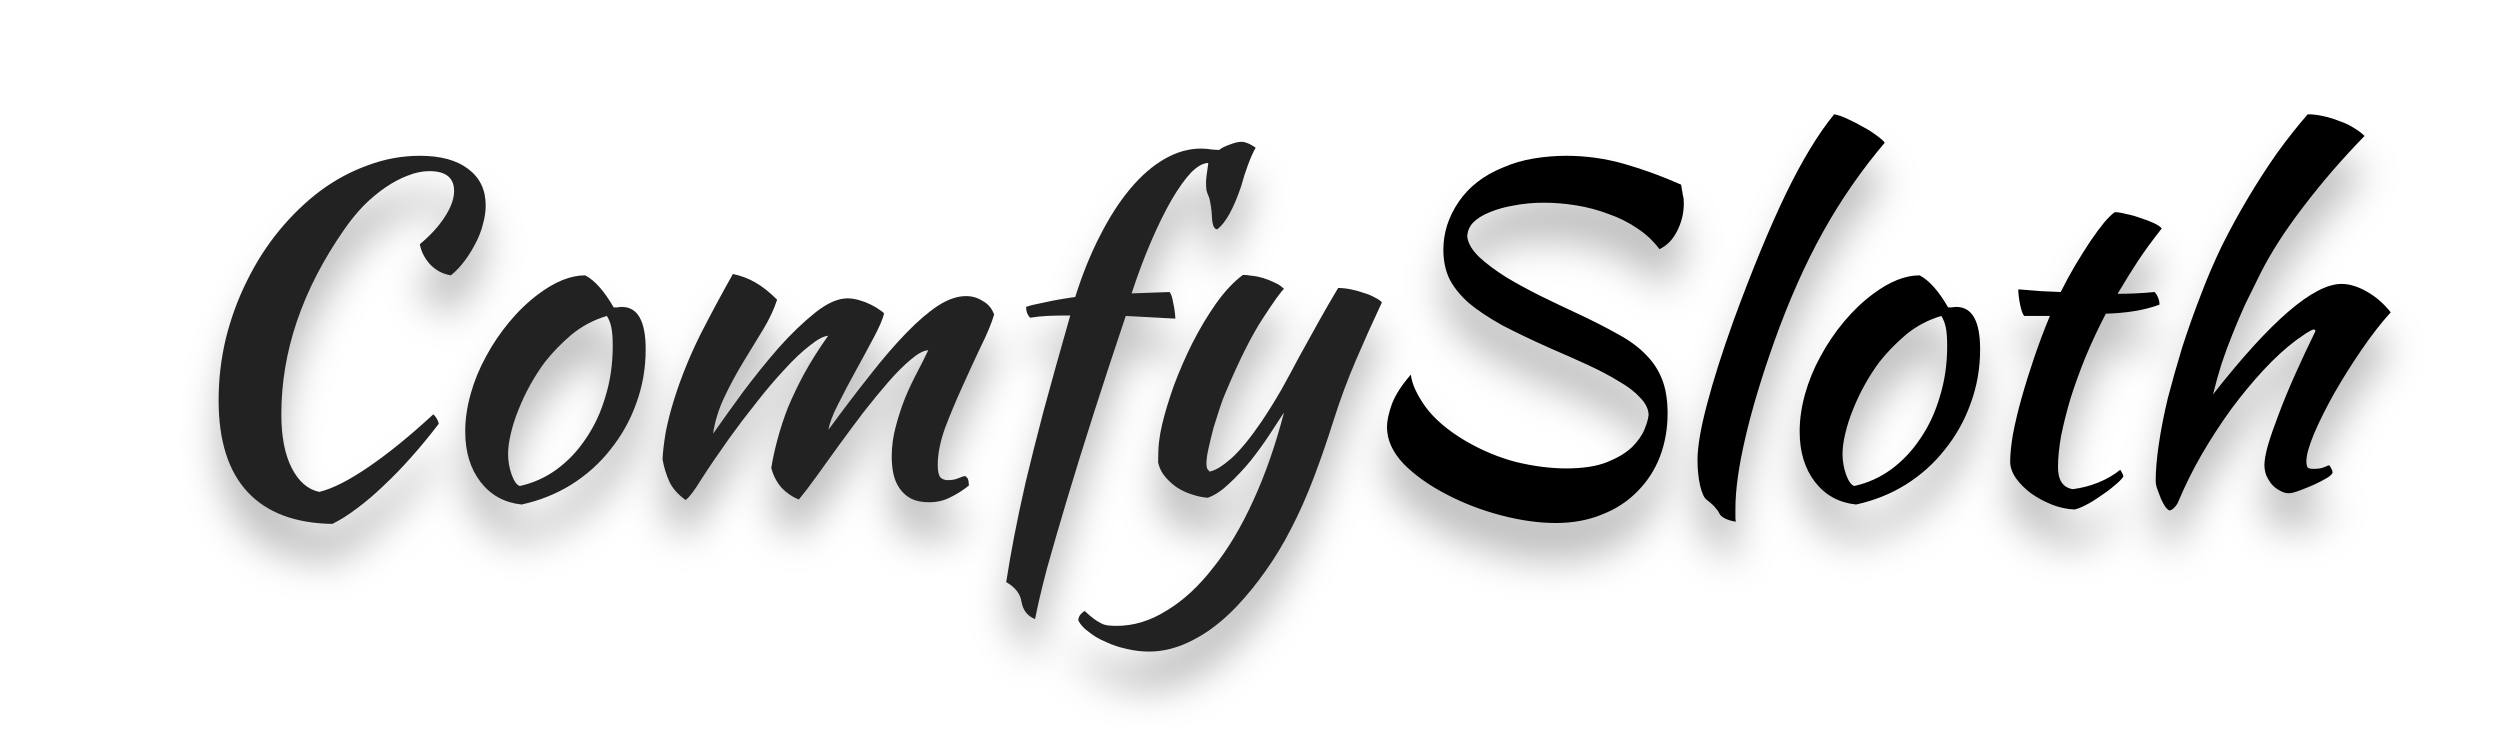
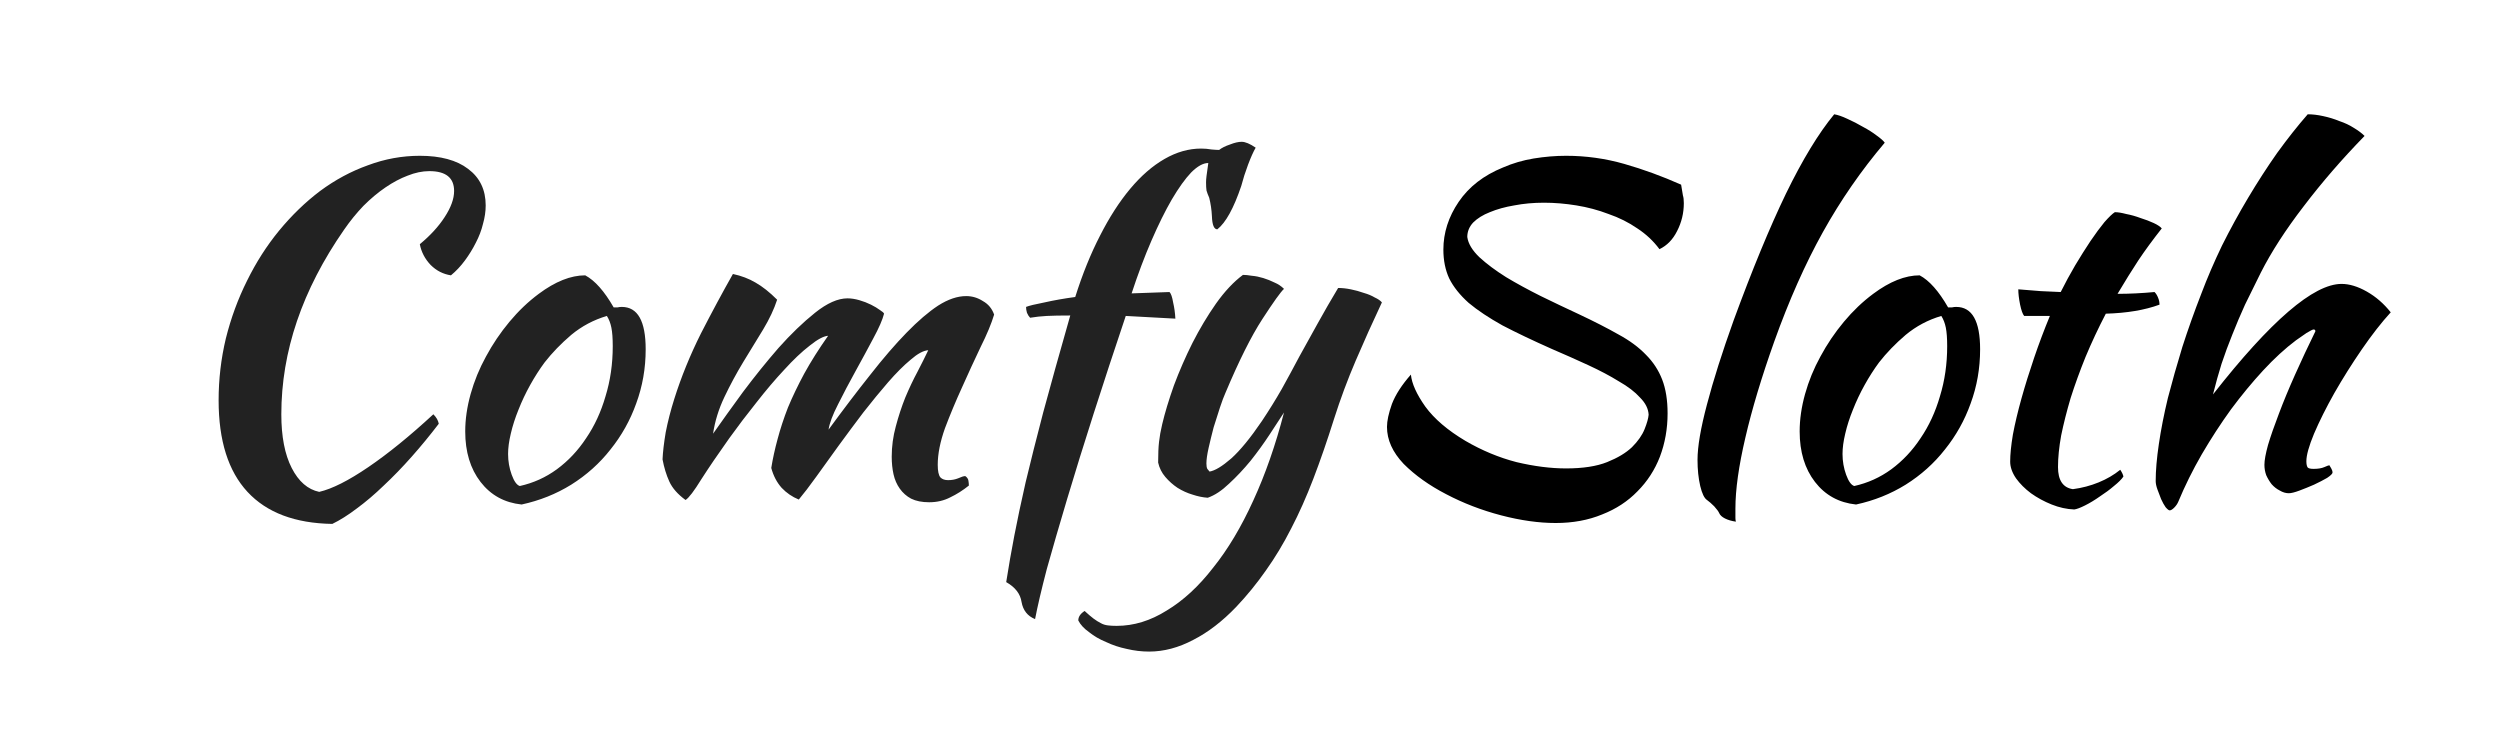
<svg xmlns="http://www.w3.org/2000/svg" viewBox="0 0 266 78">
-   <g filter="url(#filter0_d)">
+   <g>
    <path d="M23.261 42.592C23.261 40.352 23.517 38.16 24.029 36.016C24.573 33.84 25.325 31.792 26.285 29.872C27.245 27.92 28.381 26.144 29.693 24.544C31.037 22.912 32.493 21.504 34.061 20.32C35.661 19.136 37.357 18.224 39.149 17.584C40.941 16.912 42.781 16.576 44.669 16.576C46.877 16.576 48.589 17.04 49.805 17.968C51.053 18.896 51.677 20.192 51.677 21.856C51.677 22.496 51.581 23.152 51.389 23.824C51.229 24.496 50.973 25.168 50.621 25.84C50.301 26.48 49.917 27.104 49.469 27.712C49.021 28.32 48.525 28.848 47.981 29.296C47.149 29.168 46.429 28.8 45.821 28.192C45.213 27.552 44.829 26.816 44.669 25.984C45.789 25.056 46.669 24.096 47.309 23.104C47.981 22.08 48.317 21.152 48.317 20.32C48.317 18.912 47.437 18.208 45.677 18.208C44.941 18.208 44.173 18.368 43.373 18.688C42.605 18.976 41.821 19.392 41.021 19.936C40.221 20.48 39.437 21.136 38.669 21.904C37.933 22.672 37.245 23.52 36.605 24.448C32.157 30.848 29.933 37.392 29.933 44.08C29.933 46.448 30.301 48.352 31.037 49.792C31.773 51.232 32.749 52.08 33.965 52.336C35.341 52.016 37.085 51.136 39.197 49.696C41.309 48.256 43.613 46.384 46.109 44.08C46.429 44.4 46.621 44.736 46.685 45.088C45.757 46.304 44.797 47.472 43.805 48.592C42.813 49.712 41.821 50.736 40.829 51.664C39.869 52.592 38.909 53.408 37.949 54.112C37.021 54.816 36.157 55.36 35.357 55.744C31.389 55.68 28.381 54.544 26.333 52.336C24.285 50.128 23.261 46.88 23.261 42.592ZM55.5 53.68C53.676 53.488 52.22 52.688 51.132 51.28C50.044 49.872 49.5 48.08 49.5 45.904C49.5 44.624 49.692 43.296 50.076 41.92C50.46 40.544 51.004 39.216 51.708 37.936C52.412 36.624 53.244 35.392 54.204 34.24C55.164 33.088 56.204 32.096 57.324 31.264C59.084 29.952 60.732 29.296 62.268 29.296C63.292 29.84 64.3 30.976 65.292 32.704C65.452 32.704 65.596 32.704 65.724 32.704C65.852 32.672 65.996 32.656 66.156 32.656C67.852 32.656 68.7 34.16 68.7 37.168C68.7 39.184 68.364 41.104 67.692 42.928C67.052 44.72 66.14 46.352 64.956 47.824C63.804 49.296 62.412 50.544 60.78 51.568C59.18 52.56 57.42 53.264 55.5 53.68ZM57.948 38.56C57.404 39.296 56.892 40.096 56.412 40.96C55.932 41.824 55.516 42.704 55.164 43.6C54.812 44.464 54.54 45.312 54.348 46.144C54.156 46.944 54.06 47.664 54.06 48.304C54.06 49.072 54.188 49.808 54.444 50.512C54.7 51.216 54.988 51.616 55.308 51.712C56.748 51.392 58.06 50.8 59.244 49.936C60.46 49.04 61.5 47.936 62.364 46.624C63.26 45.312 63.948 43.824 64.428 42.16C64.94 40.496 65.196 38.72 65.196 36.832C65.196 36 65.148 35.344 65.052 34.864C64.956 34.384 64.796 33.968 64.572 33.616C63.164 34.032 61.9 34.704 60.78 35.632C59.692 36.56 58.748 37.536 57.948 38.56ZM98.767 37.264C98.255 37.296 97.631 37.632 96.895 38.272C96.159 38.88 95.359 39.68 94.495 40.672C93.663 41.632 92.783 42.704 91.855 43.888C90.959 45.072 90.079 46.256 89.215 47.44C88.383 48.592 87.599 49.68 86.863 50.704C86.127 51.728 85.503 52.544 84.991 53.152C84.287 52.864 83.679 52.448 83.167 51.904C82.655 51.328 82.287 50.624 82.063 49.792C82.223 48.8 82.447 47.776 82.735 46.72C83.023 45.632 83.391 44.512 83.839 43.36C84.319 42.208 84.895 41.008 85.567 39.76C86.271 38.48 87.119 37.136 88.111 35.728C87.631 35.76 86.975 36.112 86.143 36.784C85.311 37.424 84.415 38.272 83.455 39.328C82.495 40.352 81.503 41.52 80.479 42.832C79.455 44.112 78.495 45.376 77.599 46.624C76.415 48.288 75.423 49.744 74.623 50.992C73.855 52.24 73.295 52.976 72.943 53.2C72.111 52.592 71.535 51.936 71.215 51.232C70.895 50.528 70.655 49.744 70.495 48.88C70.527 48.112 70.639 47.152 70.831 46C71.055 44.848 71.359 43.664 71.743 42.448C72.479 40.112 73.423 37.792 74.575 35.488C75.759 33.184 76.895 31.072 77.983 29.152C78.879 29.344 79.679 29.648 80.383 30.064C81.119 30.48 81.887 31.088 82.687 31.888C82.367 32.88 81.871 33.936 81.199 35.056C80.527 36.144 79.823 37.296 79.087 38.512C78.351 39.728 77.679 40.976 77.071 42.256C76.463 43.536 76.063 44.832 75.871 46.144C76.767 44.864 77.823 43.392 79.039 41.728C80.287 40.064 81.551 38.496 82.831 37.024C84.143 35.552 85.439 34.304 86.719 33.28C87.999 32.256 89.151 31.744 90.175 31.744C90.559 31.744 90.975 31.808 91.423 31.936C91.871 32.064 92.287 32.224 92.671 32.416C93.055 32.608 93.375 32.8 93.631 32.992C93.887 33.152 94.031 33.28 94.063 33.376C93.903 34.016 93.519 34.896 92.911 36.016C92.335 37.104 91.711 38.256 91.039 39.472C90.367 40.688 89.743 41.872 89.167 43.024C88.591 44.144 88.255 45.04 88.159 45.712C89.727 43.568 91.199 41.632 92.575 39.904C93.951 38.144 95.247 36.64 96.463 35.392C97.679 34.144 98.799 33.184 99.823 32.512C100.879 31.84 101.871 31.504 102.799 31.504C103.439 31.504 104.031 31.68 104.575 32.032C105.151 32.352 105.551 32.832 105.775 33.472C105.487 34.432 105.007 35.584 104.335 36.928C103.695 38.272 103.039 39.696 102.367 41.2C101.695 42.672 101.087 44.128 100.543 45.568C100.031 47.008 99.775 48.304 99.775 49.456C99.775 50.128 99.871 50.576 100.063 50.8C100.255 50.992 100.527 51.088 100.879 51.088C101.263 51.088 101.615 51.024 101.935 50.896C102.287 50.736 102.543 50.656 102.703 50.656C102.895 50.784 103.007 50.944 103.039 51.136C103.071 51.328 103.087 51.504 103.087 51.664C102.447 52.176 101.791 52.592 101.119 52.912C100.447 53.264 99.695 53.44 98.863 53.44C98.095 53.44 97.455 53.312 96.943 53.056C96.463 52.8 96.063 52.448 95.743 52C95.423 51.552 95.199 51.04 95.071 50.464C94.943 49.888 94.879 49.264 94.879 48.592C94.879 47.504 95.023 46.432 95.311 45.376C95.599 44.288 95.935 43.264 96.319 42.304C96.735 41.312 97.167 40.4 97.615 39.568C98.063 38.704 98.447 37.936 98.767 37.264ZM110.132 65.872C109.332 65.552 108.852 64.944 108.692 64.048C108.564 63.184 108.02 62.48 107.06 61.936C107.316 60.304 107.604 58.656 107.924 56.992C108.244 55.328 108.644 53.44 109.124 51.328C109.636 49.184 110.26 46.704 110.996 43.888C111.764 41.04 112.724 37.6 113.876 33.568C112.82 33.568 111.988 33.584 111.38 33.616C110.772 33.648 110.18 33.712 109.604 33.808C109.476 33.68 109.364 33.504 109.268 33.28C109.204 33.056 109.172 32.848 109.172 32.656C109.492 32.528 110.148 32.368 111.14 32.176C112.132 31.952 113.22 31.76 114.404 31.6C115.172 29.168 116.052 26.992 117.044 25.072C118.036 23.12 119.108 21.456 120.26 20.08C121.412 18.704 122.628 17.648 123.908 16.912C125.188 16.176 126.484 15.808 127.796 15.808C128.18 15.808 128.548 15.84 128.9 15.904C129.252 15.936 129.524 15.952 129.716 15.952C130.004 15.728 130.388 15.536 130.868 15.376C131.348 15.184 131.764 15.088 132.116 15.088C132.5 15.088 132.996 15.296 133.604 15.712C133.348 16.16 133.076 16.768 132.788 17.536C132.5 18.304 132.26 19.056 132.068 19.792C131.268 22.16 130.42 23.696 129.524 24.4C129.172 24.4 128.98 23.936 128.948 23.008C128.916 22.336 128.82 21.68 128.66 21.04C128.532 20.752 128.436 20.496 128.372 20.272C128.34 20.048 128.324 19.76 128.324 19.408C128.324 19.216 128.34 18.992 128.372 18.736C128.404 18.448 128.468 17.984 128.564 17.344C128.02 17.344 127.412 17.68 126.74 18.352C126.1 19.024 125.412 19.984 124.676 21.232C123.972 22.448 123.252 23.904 122.516 25.6C121.78 27.296 121.076 29.168 120.404 31.216L124.436 31.072C124.596 31.232 124.724 31.6 124.82 32.176C124.948 32.72 125.028 33.296 125.06 33.904L119.78 33.616C118.564 37.232 117.428 40.688 116.372 43.984C115.316 47.28 114.372 50.32 113.54 53.104C112.708 55.888 111.988 58.368 111.38 60.544C110.804 62.752 110.388 64.528 110.132 65.872ZM141.946 44.56C141.21 46.896 140.474 49.024 139.738 50.944C139.002 52.864 138.218 54.624 137.386 56.224C136.554 57.856 135.658 59.344 134.698 60.688C133.738 62.064 132.682 63.36 131.53 64.576C130.058 66.112 128.538 67.28 126.97 68.08C125.402 68.912 123.834 69.328 122.266 69.328C121.466 69.328 120.666 69.232 119.866 69.04C119.098 68.88 118.378 68.64 117.706 68.32C117.002 68.032 116.394 67.68 115.882 67.264C115.338 66.88 114.954 66.464 114.73 66.016C114.73 65.632 114.954 65.296 115.402 65.008C115.786 65.36 116.106 65.632 116.362 65.824C116.618 66.016 116.874 66.176 117.13 66.304C117.354 66.432 117.61 66.512 117.898 66.544C118.154 66.576 118.458 66.592 118.81 66.592C120.634 66.592 122.41 66.048 124.138 64.96C125.898 63.904 127.546 62.384 129.082 60.4C130.65 58.448 132.074 56.064 133.354 53.248C134.634 50.464 135.722 47.344 136.618 43.888C136.202 44.528 135.69 45.312 135.082 46.24C134.474 47.168 133.802 48.096 133.066 49.024C132.33 49.92 131.562 50.736 130.762 51.472C129.994 52.208 129.242 52.704 128.506 52.96C127.994 52.928 127.45 52.816 126.874 52.624C126.33 52.464 125.802 52.224 125.29 51.904C124.81 51.584 124.378 51.2 123.994 50.752C123.61 50.304 123.354 49.792 123.226 49.216C123.226 48.288 123.258 47.552 123.322 47.008C123.386 46.432 123.498 45.808 123.658 45.136C123.946 43.92 124.362 42.544 124.906 41.008C125.482 39.472 126.138 37.968 126.874 36.496C127.642 34.992 128.474 33.6 129.37 32.32C130.298 31.008 131.258 29.984 132.25 29.248C132.506 29.248 132.826 29.28 133.21 29.344C133.594 29.376 133.994 29.456 134.41 29.584C134.826 29.712 135.226 29.872 135.61 30.064C135.994 30.224 136.33 30.448 136.618 30.736C136.266 31.056 135.498 32.128 134.314 33.952C133.13 35.776 131.818 38.4 130.378 41.824C130.218 42.176 130.026 42.688 129.802 43.36C129.578 44.032 129.354 44.736 129.13 45.472C128.938 46.208 128.762 46.928 128.602 47.632C128.442 48.336 128.362 48.896 128.362 49.312C128.362 49.568 128.394 49.76 128.458 49.888C128.554 50.016 128.634 50.112 128.698 50.176C129.274 50.08 130.042 49.616 131.002 48.784C131.962 47.92 133.05 46.592 134.266 44.8C135.034 43.648 135.738 42.512 136.378 41.392C137.018 40.24 137.642 39.088 138.25 37.936C138.89 36.784 139.546 35.6 140.218 34.384C140.89 33.168 141.61 31.92 142.378 30.64C142.794 30.64 143.242 30.688 143.722 30.784C144.202 30.88 144.666 31.008 145.114 31.168C145.562 31.296 145.946 31.456 146.266 31.648C146.618 31.808 146.874 31.984 147.034 32.176C146.042 34.288 145.114 36.352 144.25 38.368C143.386 40.384 142.618 42.448 141.946 44.56Z" fill="#222222" />
    <path d="M178.871 19.648C178.967 20.192 179.031 20.576 179.063 20.8C179.127 20.992 179.159 21.264 179.159 21.616C179.159 22.672 178.919 23.664 178.439 24.592C177.991 25.488 177.367 26.128 176.567 26.512C175.927 25.648 175.143 24.912 174.215 24.304C173.287 23.664 172.263 23.152 171.143 22.768C170.055 22.352 168.919 22.048 167.735 21.856C166.551 21.664 165.399 21.568 164.279 21.568C163.159 21.568 162.103 21.664 161.111 21.856C160.151 22.016 159.287 22.256 158.519 22.576C157.783 22.864 157.191 23.232 156.743 23.68C156.327 24.128 156.119 24.64 156.119 25.216C156.215 25.92 156.647 26.64 157.415 27.376C158.183 28.08 159.127 28.784 160.247 29.488C161.367 30.16 162.599 30.832 163.943 31.504C165.319 32.176 166.663 32.816 167.975 33.424C169.607 34.192 171.015 34.912 172.199 35.584C173.383 36.224 174.359 36.944 175.127 37.744C175.895 38.512 176.471 39.392 176.855 40.384C177.239 41.376 177.431 42.576 177.431 43.984C177.431 45.616 177.159 47.152 176.615 48.592C176.071 50 175.271 51.232 174.215 52.288C173.191 53.344 171.943 54.16 170.471 54.736C168.999 55.344 167.351 55.648 165.527 55.648C163.735 55.648 161.799 55.376 159.719 54.832C157.639 54.288 155.687 53.536 153.863 52.576C152.071 51.648 150.567 50.576 149.351 49.36C148.167 48.112 147.575 46.8 147.575 45.424C147.575 44.784 147.751 43.968 148.103 42.976C148.487 41.984 149.159 40.944 150.119 39.856C150.215 40.816 150.727 41.952 151.655 43.264C152.615 44.576 154.039 45.792 155.927 46.912C157.687 47.936 159.495 48.688 161.351 49.168C163.239 49.616 164.999 49.84 166.631 49.84C168.423 49.84 169.879 49.616 170.999 49.168C172.119 48.72 172.999 48.192 173.639 47.584C174.279 46.944 174.727 46.304 174.983 45.664C175.239 45.024 175.383 44.512 175.415 44.128C175.383 43.488 175.079 42.88 174.503 42.304C173.959 41.696 173.207 41.12 172.247 40.576C171.319 40 170.231 39.424 168.983 38.848C167.735 38.272 166.439 37.696 165.095 37.12C163.079 36.224 161.335 35.392 159.863 34.624C158.423 33.824 157.223 33.024 156.263 32.224C155.335 31.392 154.647 30.528 154.199 29.632C153.783 28.736 153.575 27.712 153.575 26.56C153.575 24.768 154.119 23.072 155.207 21.472C156.295 19.872 157.863 18.656 159.911 17.824C160.935 17.376 162.023 17.056 163.175 16.864C164.359 16.672 165.511 16.576 166.631 16.576C168.743 16.576 170.807 16.864 172.823 17.44C174.839 18.016 176.855 18.752 178.871 19.648ZM180.616 48.928C180.616 47.52 180.952 45.552 181.624 43.024C182.296 40.464 183.24 37.488 184.456 34.096C186.44 28.688 188.296 24.192 190.024 20.608C191.784 16.992 193.496 14.176 195.16 12.16C195.544 12.224 196.008 12.384 196.552 12.64C197.128 12.896 197.688 13.184 198.232 13.504C198.776 13.792 199.256 14.096 199.672 14.416C200.12 14.736 200.408 14.992 200.536 15.184C198.04 18.128 195.848 21.296 193.96 24.688C192.072 28.08 190.344 31.968 188.776 36.352C187.432 40.128 186.408 43.536 185.704 46.576C185 49.584 184.648 52.096 184.648 54.112C184.648 54.656 184.648 54.992 184.648 55.12C184.648 55.248 184.664 55.376 184.696 55.504C184.248 55.44 183.864 55.328 183.544 55.168C183.224 55.008 183.016 54.816 182.92 54.592C182.856 54.432 182.68 54.192 182.392 53.872C182.104 53.584 181.848 53.36 181.624 53.2C181.336 53.008 181.096 52.512 180.904 51.712C180.712 50.88 180.616 49.952 180.616 48.928ZM197.484 53.68C195.66 53.488 194.204 52.688 193.116 51.28C192.028 49.872 191.484 48.08 191.484 45.904C191.484 44.624 191.676 43.296 192.06 41.92C192.444 40.544 192.988 39.216 193.692 37.936C194.396 36.624 195.228 35.392 196.188 34.24C197.148 33.088 198.188 32.096 199.308 31.264C201.068 29.952 202.716 29.296 204.252 29.296C205.276 29.84 206.284 30.976 207.276 32.704C207.436 32.704 207.58 32.704 207.708 32.704C207.836 32.672 207.98 32.656 208.14 32.656C209.836 32.656 210.684 34.16 210.684 37.168C210.684 39.184 210.348 41.104 209.676 42.928C209.036 44.72 208.124 46.352 206.94 47.824C205.788 49.296 204.396 50.544 202.764 51.568C201.164 52.56 199.404 53.264 197.484 53.68ZM199.932 38.56C199.388 39.296 198.876 40.096 198.396 40.96C197.916 41.824 197.5 42.704 197.148 43.6C196.796 44.464 196.524 45.312 196.332 46.144C196.14 46.944 196.044 47.664 196.044 48.304C196.044 49.072 196.172 49.808 196.428 50.512C196.684 51.216 196.972 51.616 197.292 51.712C198.732 51.392 200.044 50.8 201.228 49.936C202.444 49.04 203.484 47.936 204.348 46.624C205.244 45.312 205.932 43.824 206.412 42.16C206.924 40.496 207.18 38.72 207.18 36.832C207.18 36 207.132 35.344 207.036 34.864C206.94 34.384 206.78 33.968 206.556 33.616C205.148 34.032 203.884 34.704 202.764 35.632C201.676 36.56 200.732 37.536 199.932 38.56ZM215.371 33.616C215.211 33.424 215.067 33.024 214.939 32.416C214.811 31.776 214.747 31.232 214.747 30.784C215.579 30.848 216.379 30.912 217.147 30.976C217.915 31.008 218.619 31.04 219.259 31.072C219.739 30.112 220.251 29.168 220.795 28.24C221.371 27.28 221.915 26.416 222.427 25.648C222.971 24.848 223.467 24.176 223.915 23.632C224.395 23.088 224.763 22.736 225.019 22.576C225.339 22.576 225.739 22.64 226.219 22.768C226.731 22.864 227.243 23.008 227.755 23.2C228.267 23.36 228.731 23.536 229.147 23.728C229.563 23.92 229.851 24.112 230.011 24.304C229.051 25.52 228.219 26.656 227.515 27.712C226.843 28.736 226.107 29.92 225.307 31.264C225.947 31.264 226.587 31.248 227.227 31.216C227.899 31.184 228.571 31.136 229.243 31.072C229.403 31.232 229.531 31.44 229.627 31.696C229.723 31.92 229.771 32.16 229.771 32.416C228.203 32.992 226.299 33.312 224.059 33.376C223.259 34.912 222.539 36.448 221.899 37.984C221.291 39.488 220.763 40.944 220.315 42.352C219.899 43.76 219.563 45.088 219.307 46.336C219.083 47.584 218.971 48.704 218.971 49.696C218.971 51.104 219.499 51.888 220.555 52.048C221.515 51.92 222.427 51.68 223.291 51.328C224.155 50.976 224.923 50.528 225.595 49.984C225.787 50.272 225.899 50.512 225.931 50.704C225.739 50.992 225.403 51.328 224.923 51.712C224.475 52.096 223.979 52.464 223.435 52.816C222.891 53.2 222.363 53.52 221.851 53.776C221.339 54.032 220.955 54.176 220.699 54.208C219.899 54.176 219.099 54 218.299 53.68C217.499 53.36 216.763 52.96 216.091 52.48C215.451 52 214.923 51.472 214.507 50.896C214.091 50.288 213.883 49.696 213.883 49.12C213.883 48.352 213.979 47.392 214.171 46.24C214.395 45.056 214.699 43.776 215.083 42.4C215.467 41.024 215.915 39.584 216.427 38.08C216.939 36.576 217.499 35.088 218.107 33.616H215.371ZM229.366 51.184C229.366 50.064 229.478 48.752 229.702 47.248C229.926 45.712 230.246 44.08 230.662 42.352C231.11 40.624 231.622 38.816 232.198 36.928C232.806 35.04 233.478 33.152 234.214 31.264C234.854 29.568 235.59 27.856 236.422 26.128C237.286 24.4 238.214 22.704 239.206 21.04C240.198 19.376 241.222 17.792 242.278 16.288C243.366 14.784 244.454 13.408 245.542 12.16C246.054 12.16 246.598 12.224 247.174 12.352C247.782 12.48 248.358 12.656 248.902 12.88C249.478 13.072 249.99 13.312 250.438 13.6C250.918 13.888 251.302 14.176 251.59 14.464C249.19 16.928 247.03 19.424 245.11 21.952C243.19 24.448 241.67 26.8 240.55 29.008C239.942 30.224 239.382 31.36 238.87 32.416C238.39 33.472 237.942 34.528 237.526 35.584C237.11 36.608 236.726 37.648 236.374 38.704C236.054 39.728 235.75 40.816 235.462 41.968C241.606 34.128 246.166 30.208 249.142 30.208C249.974 30.208 250.87 30.48 251.83 31.024C252.79 31.568 253.638 32.304 254.374 33.232C253.382 34.32 252.358 35.632 251.302 37.168C250.246 38.704 249.27 40.256 248.374 41.824C247.51 43.36 246.79 44.8 246.214 46.144C245.67 47.456 245.398 48.432 245.398 49.072C245.398 49.392 245.446 49.616 245.542 49.744C245.638 49.84 245.846 49.888 246.166 49.888C246.646 49.888 247.03 49.824 247.318 49.696C247.606 49.568 247.782 49.504 247.846 49.504C248.006 49.76 248.102 49.936 248.134 50.032C248.166 50.128 248.182 50.208 248.182 50.272C248.182 50.4 247.99 50.592 247.606 50.848C247.222 51.072 246.758 51.312 246.214 51.568C245.702 51.792 245.19 52 244.678 52.192C244.166 52.384 243.782 52.48 243.526 52.48C243.206 52.48 242.886 52.384 242.566 52.192C242.246 52.032 241.958 51.808 241.702 51.52C241.478 51.232 241.286 50.912 241.126 50.56C240.998 50.208 240.934 49.84 240.934 49.456C240.934 48.976 241.062 48.272 241.318 47.344C241.606 46.384 241.99 45.28 242.47 44.032C242.95 42.752 243.526 41.36 244.198 39.856C244.87 38.352 245.59 36.816 246.358 35.248C246.358 35.12 246.294 35.056 246.166 35.056C246.07 35.056 245.814 35.184 245.398 35.44C245.014 35.696 244.646 35.952 244.294 36.208C243.142 37.072 241.974 38.144 240.79 39.424C239.638 40.672 238.502 42.048 237.382 43.552C236.294 45.056 235.254 46.656 234.262 48.352C233.302 50.016 232.47 51.696 231.766 53.392C231.67 53.616 231.526 53.824 231.334 54.016C231.142 54.208 230.982 54.304 230.854 54.304C230.758 54.304 230.614 54.192 230.422 53.968C230.262 53.744 230.102 53.456 229.942 53.104C229.814 52.784 229.686 52.448 229.558 52.096C229.43 51.744 229.366 51.44 229.366 51.184Z" />
  </g>
  <defs>
    <filter id="filter0_d" x="19.261" y="12.16" width="239.113" height="65.168" filterUnits="userSpaceOnUse" color-interpolation-filters="sRGB">
      <feFlood flood-opacity="0" result="BackgroundImageFix" />
      <feColorMatrix in="SourceAlpha" type="matrix" values="0 0 0 0 0 0 0 0 0 0 0 0 0 0 0 0 0 0 127 0" />
      <feOffset dy="4" />
      <feGaussianBlur stdDeviation="2" />
      <feColorMatrix type="matrix" values="0 0 0 0 0 0 0 0 0 0 0 0 0 0 0 0 0 0 0.25 0" />
      <feBlend mode="normal" in2="BackgroundImageFix" result="effect1_dropShadow" />
      <feBlend mode="normal" in="SourceGraphic" in2="effect1_dropShadow" result="shape" />
    </filter>
  </defs>
</svg>
